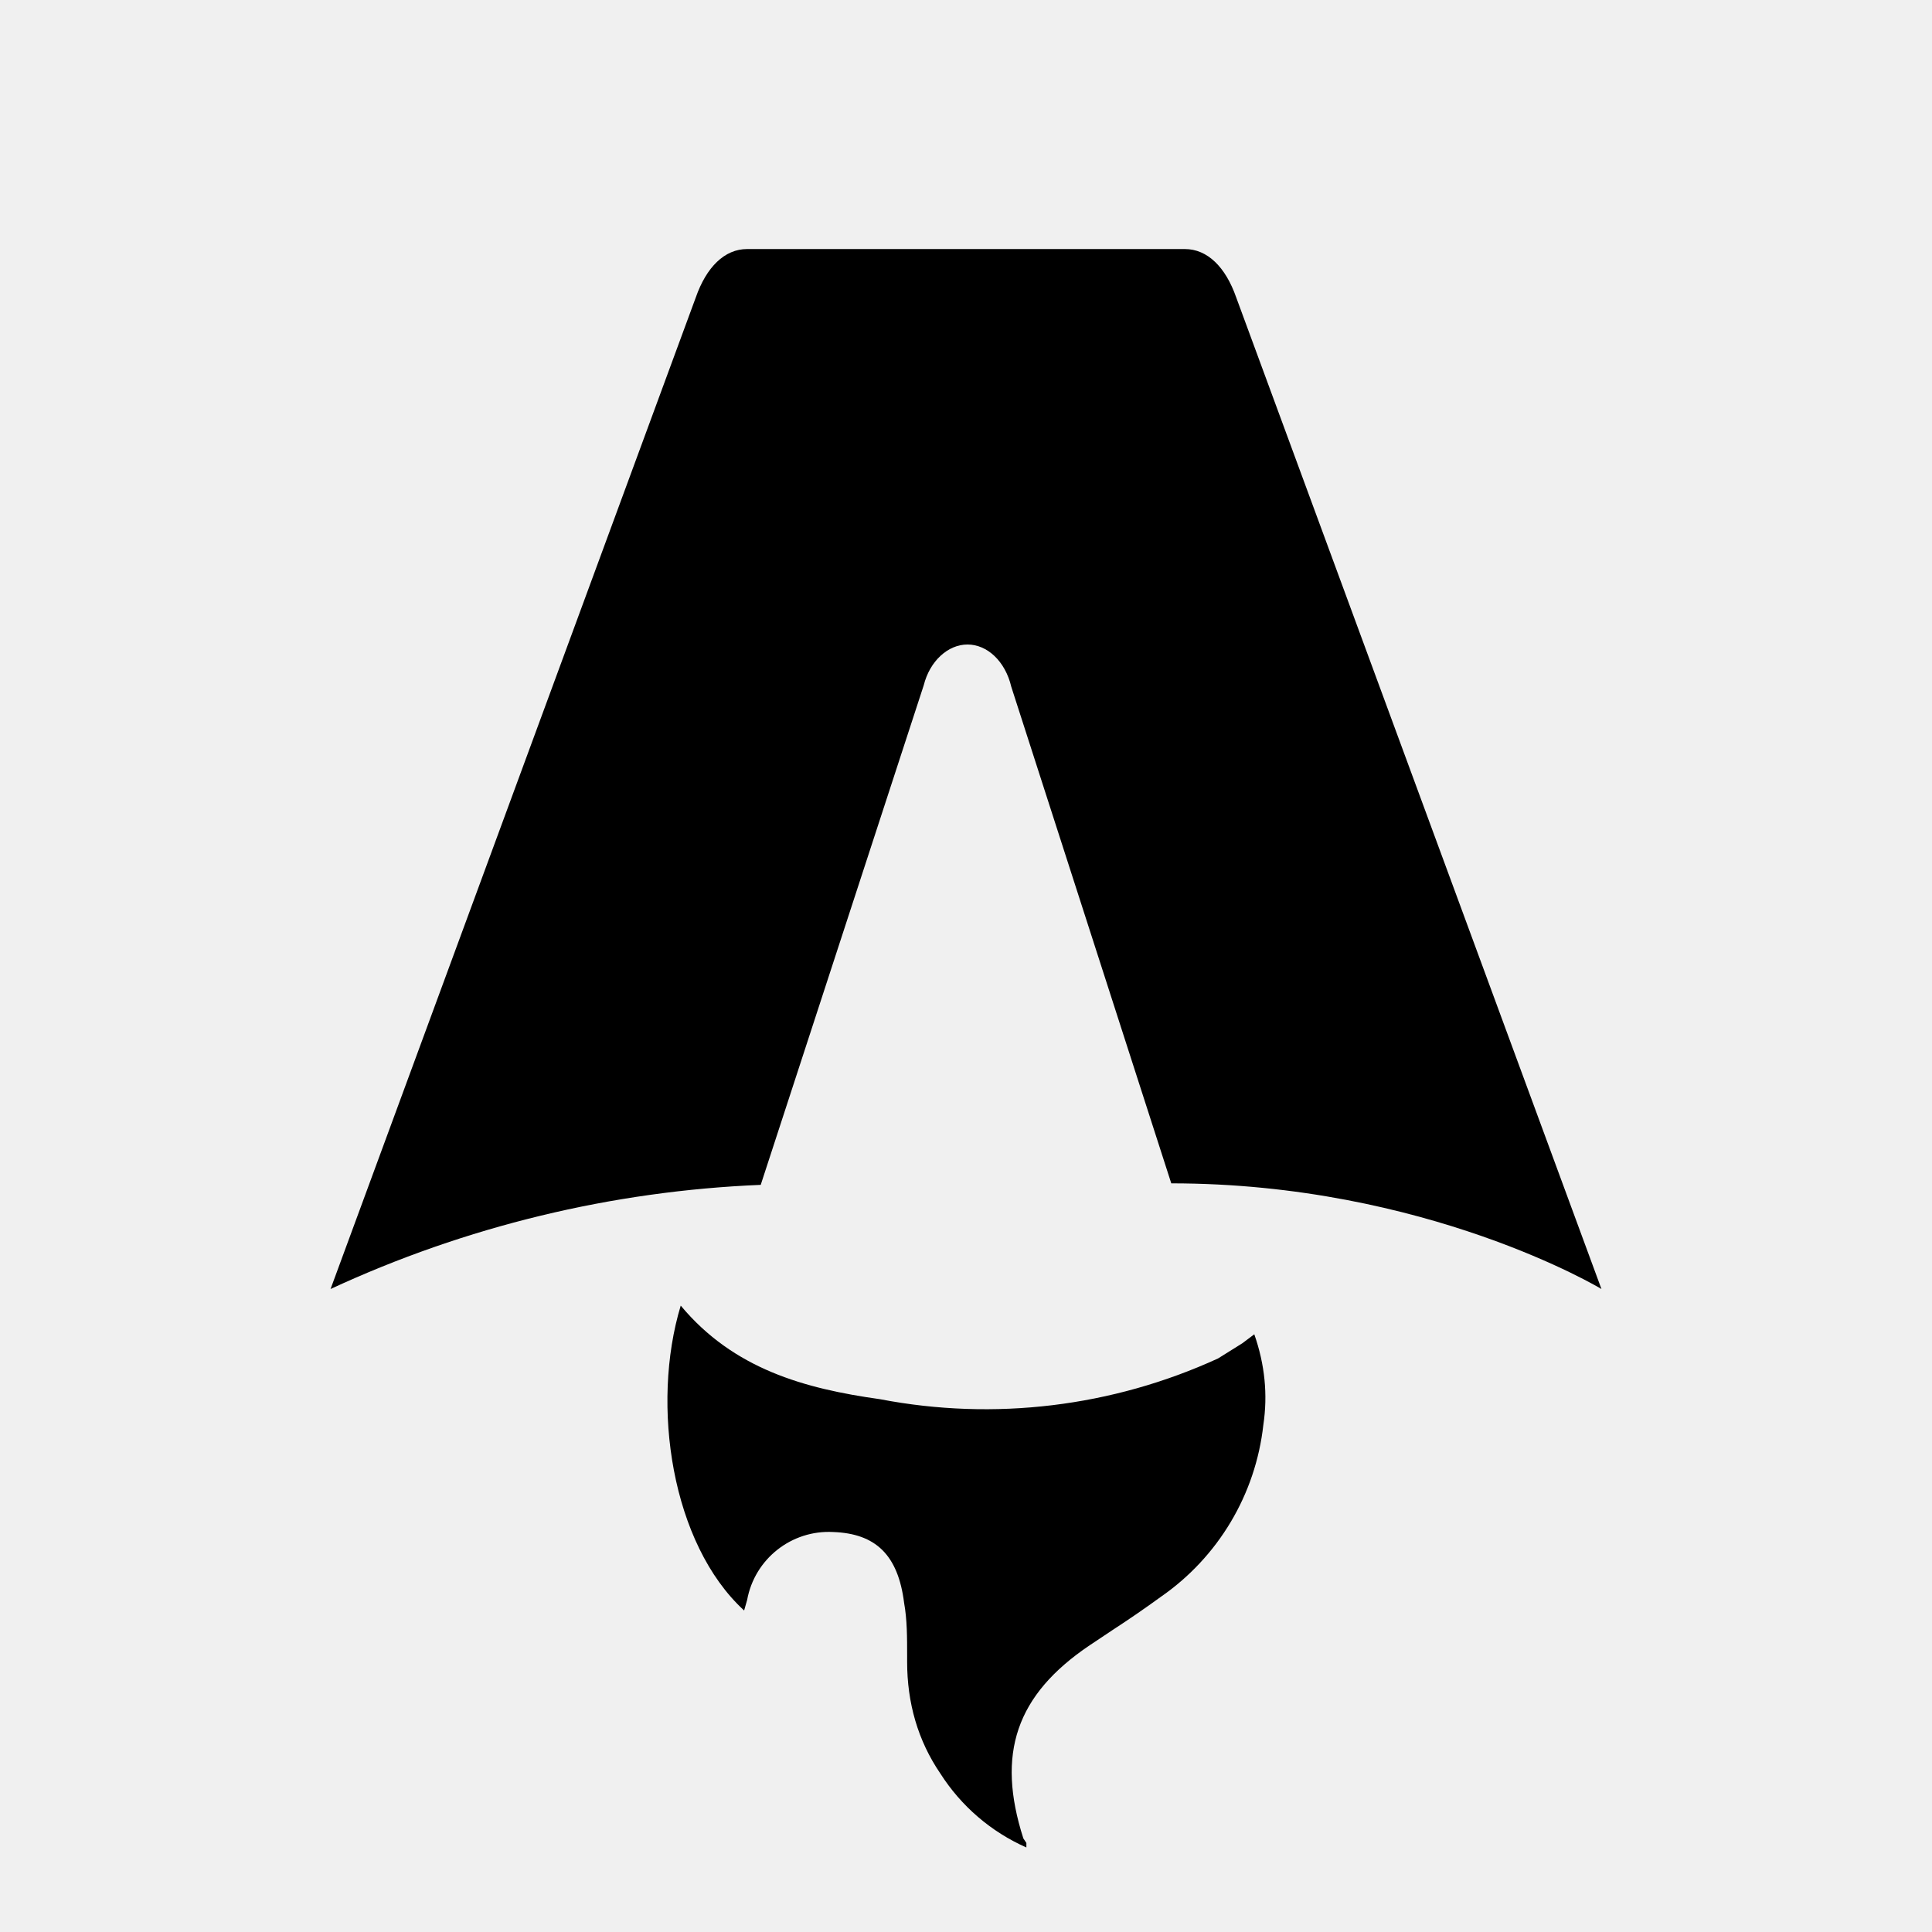
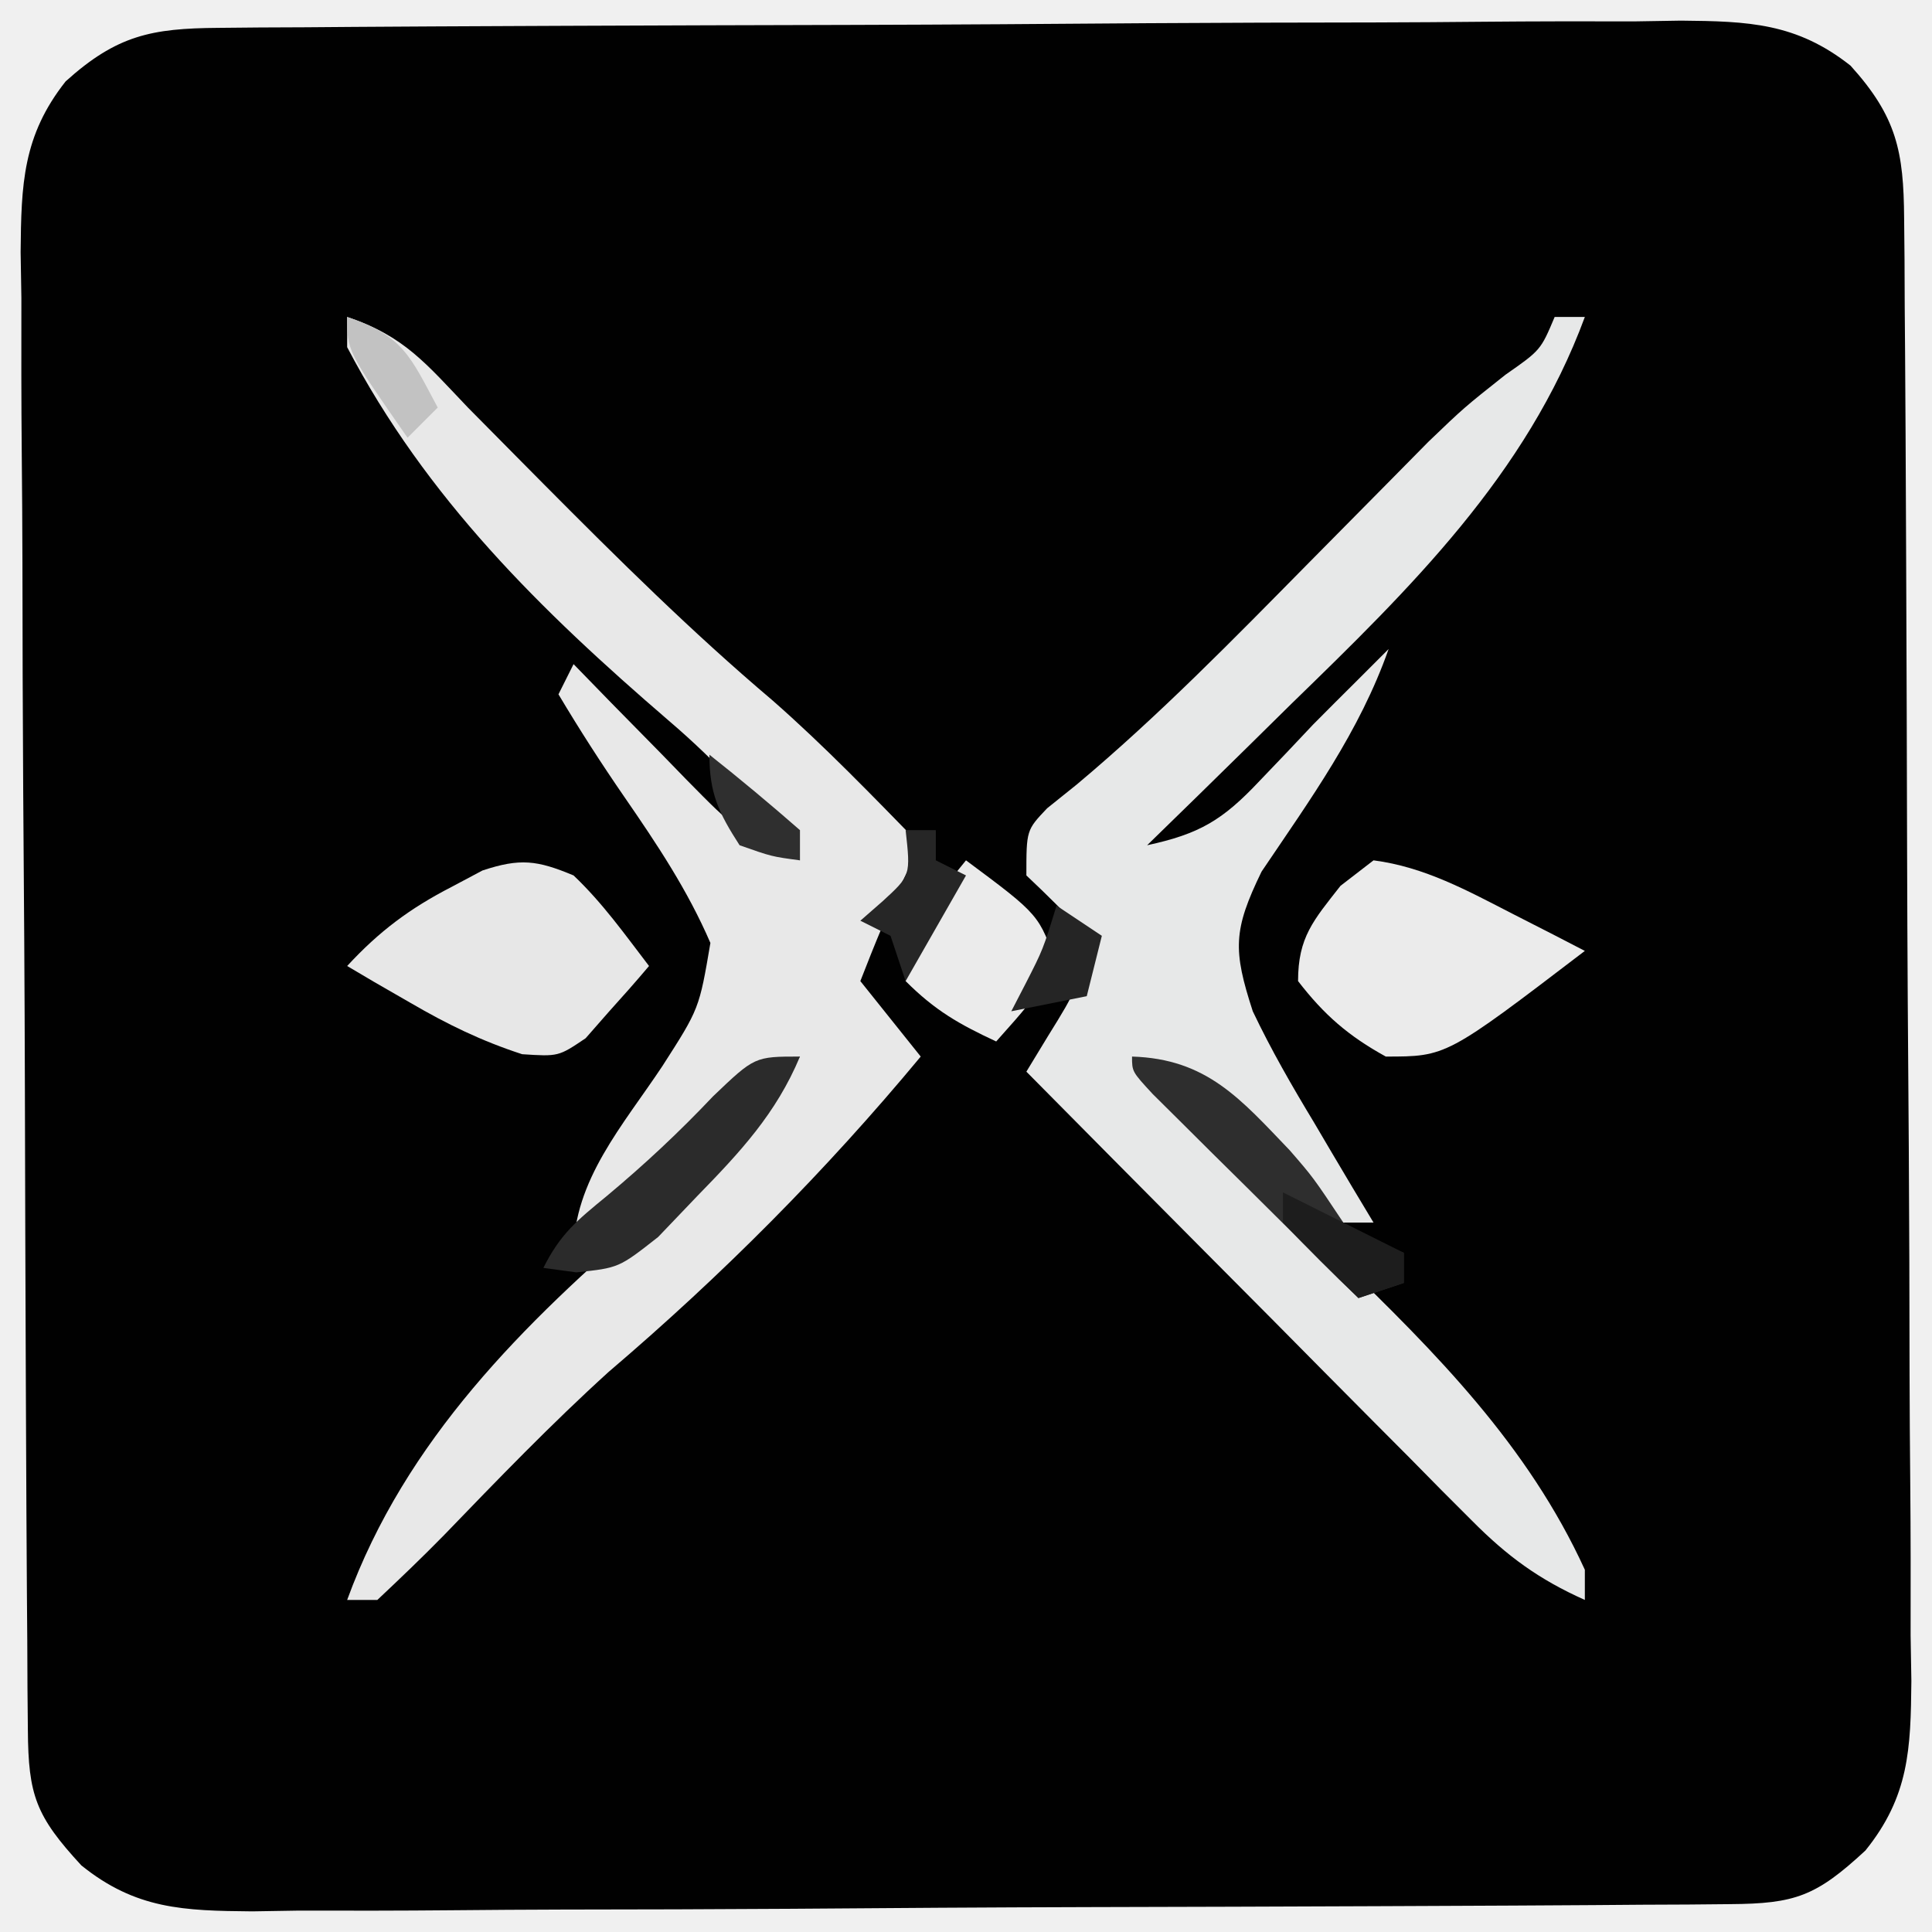
- <svg xmlns="http://www.w3.org/2000/svg" fill="none" viewBox="0 0 128 128">
-   <path d="M50.4 78.5a75.1 75.1 0 0 0-28.5 6.9l24.2-65.7c.7-2 1.9-3.2 3.4-3.2h29c1.5 0 2.7 1.2 3.4 3.2l24.2 65.7s-11.6-7-28.5-7L67 45.5c-.4-1.7-1.6-2.8-2.9-2.8-1.3 0-2.5 1.1-2.9 2.7L50.4 78.5Zm-1.1 28.2Zm-4.2-20.2c-2 6.6-.6 15.8 4.2 20.2a17.5 17.5 0 0 1 .2-.7 5.5 5.5 0 0 1 5.7-4.5c2.8.1 4.3 1.5 4.7 4.7.2 1.1.2 2.3.2 3.5v.4c0 2.7.7 5.2 2.2 7.4a13 13 0 0 0 5.7 4.9v-.3l-.2-.3c-1.8-5.6-.5-9.5 4.4-12.8l1.5-1a73 73 0 0 0 3.2-2.2 16 16 0 0 0 6.8-11.4c.3-2 .1-4-.6-6l-.8.6-1.6 1a37 37 0 0 1-22.4 2.7c-5-.7-9.7-2-13.2-6.2Z" />
-   <style>
-         path { fill: #000; }
-         @media (prefers-color-scheme: dark) {
-             path { fill: #FFF; }
-         }
-     </style>
+ <svg xmlns="http://www.w3.org/2000/svg" version="1.1" width="128" height="128">
+   <path d="M0 0 C1.369 -0.013 1.369 -0.013 2.765 -0.026 C4.264 -0.032 4.264 -0.032 5.793 -0.039 C6.847 -0.047 7.901 -0.055 8.987 -0.064 C12.48 -0.089 15.974 -0.105 19.467 -0.12 C20.66 -0.125 21.852 -0.13 23.08 -0.136 C29.39 -0.162 35.699 -0.182 42.008 -0.196 C48.529 -0.213 55.048 -0.258 61.569 -0.309 C66.58 -0.342 71.59 -0.354 76.601 -0.359 C79.005 -0.366 81.409 -0.381 83.813 -0.405 C87.176 -0.437 90.538 -0.437 93.902 -0.43 C94.895 -0.446 95.888 -0.462 96.911 -0.479 C101.376 -0.439 104.559 -0.329 108.144 2.503 C111.213 5.896 111.664 8.203 111.695 12.612 C111.704 13.525 111.713 14.438 111.722 15.378 C111.726 16.377 111.73 17.376 111.734 18.405 C111.747 19.986 111.747 19.986 111.759 21.599 C111.784 25.092 111.801 28.586 111.815 32.08 C111.82 33.272 111.826 34.464 111.831 35.693 C111.858 42.002 111.877 48.311 111.892 54.62 C111.908 61.141 111.953 67.661 112.004 74.181 C112.038 79.192 112.049 84.203 112.055 89.214 C112.062 91.617 112.077 94.021 112.101 96.425 C112.132 99.788 112.132 103.151 112.125 106.514 C112.141 107.507 112.158 108.5 112.175 109.523 C112.134 114.029 112.025 117.167 109.13 120.756 C105.859 123.786 104.48 124.278 100.165 124.308 C99.246 124.316 98.326 124.325 97.379 124.334 C95.861 124.34 95.861 124.34 94.312 124.347 C93.249 124.355 92.185 124.363 91.089 124.372 C87.558 124.396 84.026 124.413 80.495 124.427 C79.29 124.433 78.086 124.438 76.845 124.443 C70.471 124.47 64.097 124.49 57.723 124.504 C51.134 124.521 44.546 124.565 37.957 124.616 C32.896 124.65 27.835 124.662 22.773 124.667 C20.344 124.674 17.915 124.689 15.486 124.713 C12.087 124.745 8.688 124.745 5.289 124.737 C4.285 124.754 3.281 124.77 2.247 124.787 C-2.281 124.747 -5.458 124.653 -9.068 121.742 C-12.09 118.47 -12.582 117.089 -12.612 112.778 C-12.621 111.858 -12.63 110.938 -12.638 109.991 C-12.643 108.979 -12.647 107.967 -12.651 106.924 C-12.659 105.861 -12.668 104.797 -12.676 103.702 C-12.701 100.17 -12.717 96.639 -12.732 93.107 C-12.737 91.903 -12.743 90.699 -12.748 89.458 C-12.775 83.084 -12.794 76.71 -12.809 70.336 C-12.825 63.747 -12.87 57.158 -12.921 50.57 C-12.955 45.508 -12.966 40.447 -12.972 35.385 C-12.978 32.956 -12.994 30.528 -13.018 28.099 C-13.049 24.699 -13.049 21.301 -13.042 17.901 C-13.058 16.897 -13.075 15.893 -13.092 14.859 C-13.052 10.372 -12.957 7.15 -10.109 3.545 C-6.715 0.484 -4.406 0.031 0 0 Z " fill="#010101" transform="translate(14.45845,1.8461)" />
+   <path d="M0 0 C3.793 1.264 5.236 3.106 8 6 C9.087 7.104 10.177 8.205 11.27 9.305 C11.844 9.885 12.419 10.465 13.011 11.062 C17.933 16.016 22.846 20.888 28.18 25.402 C31.623 28.424 34.801 31.724 38 35 C37.693 35.603 37.386 36.207 37.07 36.828 C35.914 39.175 34.948 41.563 34 44 C35.32 45.65 36.64 47.3 38 49 C31.689 56.605 24.839 63.487 17.32 69.895 C13.518 73.344 9.956 77.04 6.392 80.733 C4.964 82.192 3.486 83.601 2 85 C1.34 85 0.68 85 0 85 C3.86 74.417 11.687 66.682 20.062 59.5 C23.798 56.289 26.887 52.814 30 49 C25.909 51.219 22.928 53.86 19.688 57.188 C18.804 58.089 17.921 58.99 17.012 59.918 C16.348 60.605 15.684 61.292 15 62 C15 57.192 18.291 53.542 20.889 49.625 C23.326 45.829 23.326 45.829 24.066 41.473 C22.557 37.972 20.535 34.944 18.375 31.812 C16.83 29.571 15.396 27.343 14 25 C14.33 24.34 14.66 23.68 15 23 C15.831 23.855 16.663 24.709 17.52 25.59 C18.617 26.706 19.715 27.822 20.812 28.938 C21.36 29.501 21.907 30.065 22.471 30.646 C25.78 34.01 25.78 34.01 30 36 C27.321 32.567 24.626 29.58 21.312 26.75 C12.819 19.442 5.257 12.027 0 2 C0 1.34 0 0.68 0 0 Z " fill="#E8E8E8" transform="translate(23,21)" />
+   <path d="M0 0 C0.66 0 1.32 0 2 0 C-1.847 10.439 -9.601 18.009 -17.438 25.625 C-18.36 26.534 -19.282 27.443 -20.232 28.379 C-22.482 30.593 -24.737 32.8 -27 35 C-23.538 34.251 -22.008 33.348 -19.562 30.75 C-18.964 30.125 -18.366 29.5 -17.75 28.855 C-16.884 27.937 -16.884 27.937 -16 27 C-15.024 26.017 -14.046 25.037 -13.062 24.062 C-12.382 23.382 -11.701 22.701 -11 22 C-12.928 27.479 -16.19 31.958 -19.418 36.746 C-21.302 40.621 -21.319 41.943 -20 46 C-18.787 48.55 -17.398 50.959 -15.938 53.375 C-15.56 54.016 -15.183 54.656 -14.795 55.316 C-13.872 56.883 -12.937 58.442 -12 60 C-12.99 60 -13.98 60 -15 60 C-17.446 57.519 -19.614 54.863 -21.844 52.188 C-22.555 51.466 -23.267 50.744 -24 50 C-24.99 50 -25.98 50 -27 50 C-26.335 50.644 -25.669 51.289 -24.984 51.953 C-22.482 54.386 -19.99 56.828 -17.503 59.277 C-16.432 60.328 -15.358 61.376 -14.279 62.419 C-7.863 68.632 -1.774 74.749 2 83 C2 83.66 2 84.32 2 85 C-1.046 83.639 -3.138 82.107 -5.483 79.744 C-6.474 78.753 -6.474 78.753 -7.485 77.742 C-8.186 77.031 -8.887 76.319 -9.609 75.586 C-10.7 74.491 -10.7 74.491 -11.812 73.375 C-14.129 71.046 -16.44 68.711 -18.75 66.375 C-20.321 64.794 -21.893 63.213 -23.465 61.633 C-27.315 57.76 -31.16 53.882 -35 50 C-34.524 49.218 -34.049 48.435 -33.559 47.629 C-31.618 44.502 -31.618 44.502 -31 41 C-32.291 39.626 -33.626 38.291 -35 37 C-35 34 -35 34 -33.626 32.552 C-32.98 32.033 -32.334 31.515 -31.668 30.98 C-26.219 26.414 -21.301 21.371 -16.312 16.312 C-14.478 14.452 -12.641 12.594 -10.801 10.738 C-9.998 9.924 -9.195 9.11 -8.368 8.271 C-6 6 -6 6 -3.262 3.829 C-0.927 2.199 -0.927 2.199 0 0 Z " fill="#E7E8E8" transform="translate(103,21)" />
+   <path d="M0 0 C1.933 1.836 3.371 3.873 5 6 C4.124 7.038 3.223 8.055 2.312 9.062 C1.814 9.631 1.315 10.199 0.801 10.785 C-1 12 -1 12 -3.406 11.844 C-6.107 10.965 -8.36 9.865 -10.812 8.438 C-11.603 7.982 -12.393 7.527 -13.207 7.059 C-13.799 6.709 -14.39 6.36 -15 6 C-12.877 3.699 -10.845 2.181 -8.062 0.75 C-7.393 0.394 -6.724 0.038 -6.035 -0.328 C-3.535 -1.154 -2.418 -1.01 0 0 Z " fill="#E7E7E7" transform="translate(38,58)" />
+   <path d="M0 0 C3.395 0.44 6.232 2.014 9.25 3.562 C10.142 4.018 11.034 4.473 11.953 4.941 C12.966 5.465 12.966 5.465 14 6 C4.828 13 4.828 13 0.812 13 C-1.667 11.632 -3.267 10.247 -5 8 C-5 5.093 -3.982 3.977 -2.188 1.688 C-1.466 1.131 -0.744 0.574 0 0 Z " fill="#EBEBEB" transform="translate(91,57)" />
+   <path d="M0 0 C4.875 3.625 4.875 3.625 6 7 C4.062 9.688 4.062 9.688 2 12 C-0.468 10.848 -2.048 9.952 -4 8 C-3.663 4.631 -2.112 2.571 0 0 Z " fill="#EBEBEB" transform="translate(64,57)" />
+   <path d="M0 0 C4.965 0.15 7.206 2.831 10.449 6.211 C12 8 12 8 14 11 C16.05 12.192 16.05 12.192 18 13 C18 13.66 18 14.32 18 15 C17.01 15.33 16.02 15.66 15 16 C12.496 13.525 9.997 11.044 7.5 8.562 C6.785 7.855 6.069 7.148 5.332 6.42 C4.655 5.746 3.979 5.073 3.281 4.379 C2.653 3.756 2.024 3.133 1.377 2.49 C0 1 0 1 0 0 Z " fill="#2E2E2E" transform="translate(75,70)" />
+   <path d="M0 0 C-1.583 3.786 -3.964 6.329 -6.812 9.25 C-7.665 10.142 -8.517 11.034 -9.395 11.953 C-12 14 -12 14 -14.824 14.297 C-15.901 14.15 -15.901 14.15 -17 14 C-15.871 11.741 -14.754 10.844 -12.812 9.25 C-10.302 7.157 -7.995 5 -5.75 2.625 C-3 0 -3 0 0 0 Z " fill="#2B2B2B" transform="translate(53,70)" />
+   <path d="M0 0 C2.667 1.333 5.333 2.667 8 4 C8 4.66 8 5.32 8 6 C7.01 6.33 6.02 6.66 5 7 C3.291 5.377 1.626 3.707 0 2 C0 1.34 0 0.68 0 0 Z " fill="#1D1D1D" transform="translate(85,79)" />
+   <path d="M0 0 C0.66 0 1.32 0 2 0 C2 0.66 2 1.32 2 2 C2.66 2.33 3.32 2.66 4 3 C2.68 5.31 1.36 7.62 0 10 C-0.33 9.01 -0.66 8.02 -1 7 C-1.66 6.67 -2.32 6.34 -3 6 C-2.505 5.567 -2.01 5.134 -1.5 4.688 C0.332 3.003 0.332 3.003 0 0 Z " fill="#262626" transform="translate(60,55)" />
+   <path d="M0 0 C0.99 0.66 1.98 1.32 3 2 C2.67 3.32 2.34 4.64 2 6 C0.35 6.33 -1.3 6.66 -3 7 C-2.691 6.402 -2.381 5.804 -2.062 5.188 C-0.898 2.91 -0.898 2.91 0 0 Z " fill="#252525" transform="translate(70,60)" />
+   <path d="M0 0 C2.041 1.616 4.041 3.286 6 5 C6 5.66 6 6.32 6 7 C4.125 6.75 4.125 6.75 2 6 C0.615 3.853 0 2.561 0 0 Z " fill="#2F2F2F" transform="translate(47,50)" />
+   <path d="M0 0 C3.736 1.245 4.188 2.634 6 6 C5.34 6.66 4.68 7.32 4 8 C0 2.25 0 2.25 0 0 Z " fill="#C2C2C2" transform="translate(23,21)" />
</svg>
